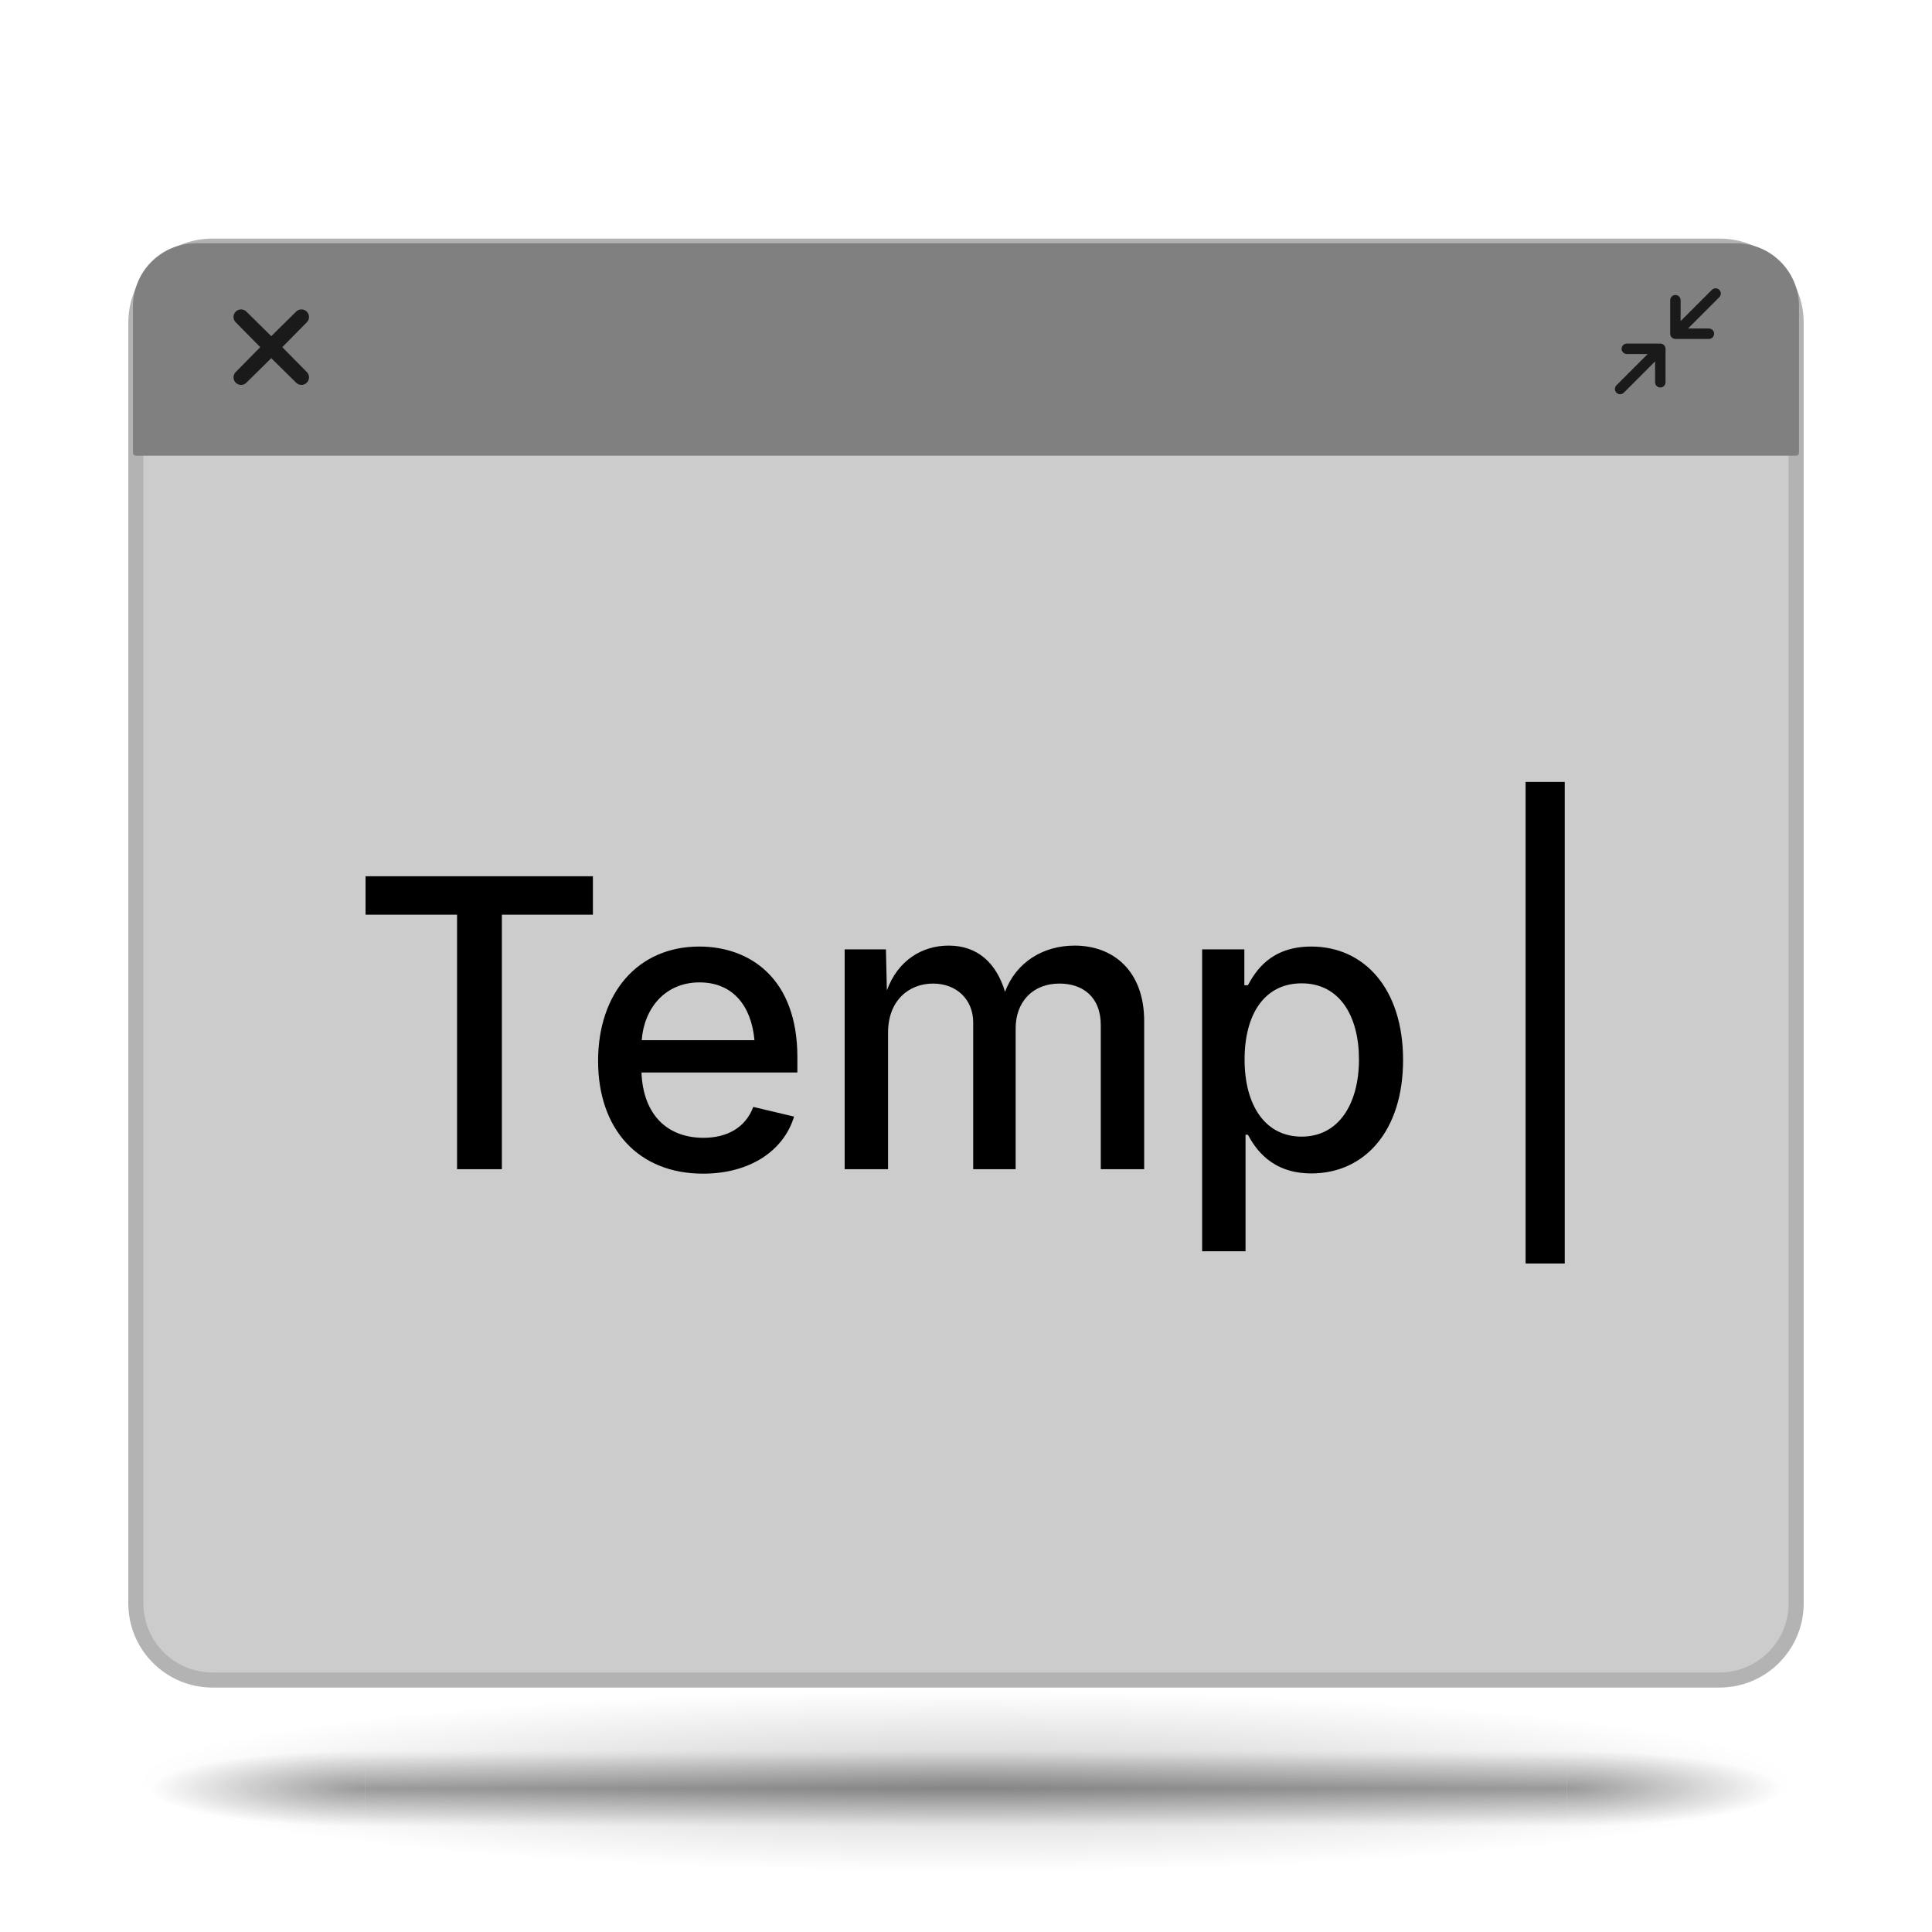
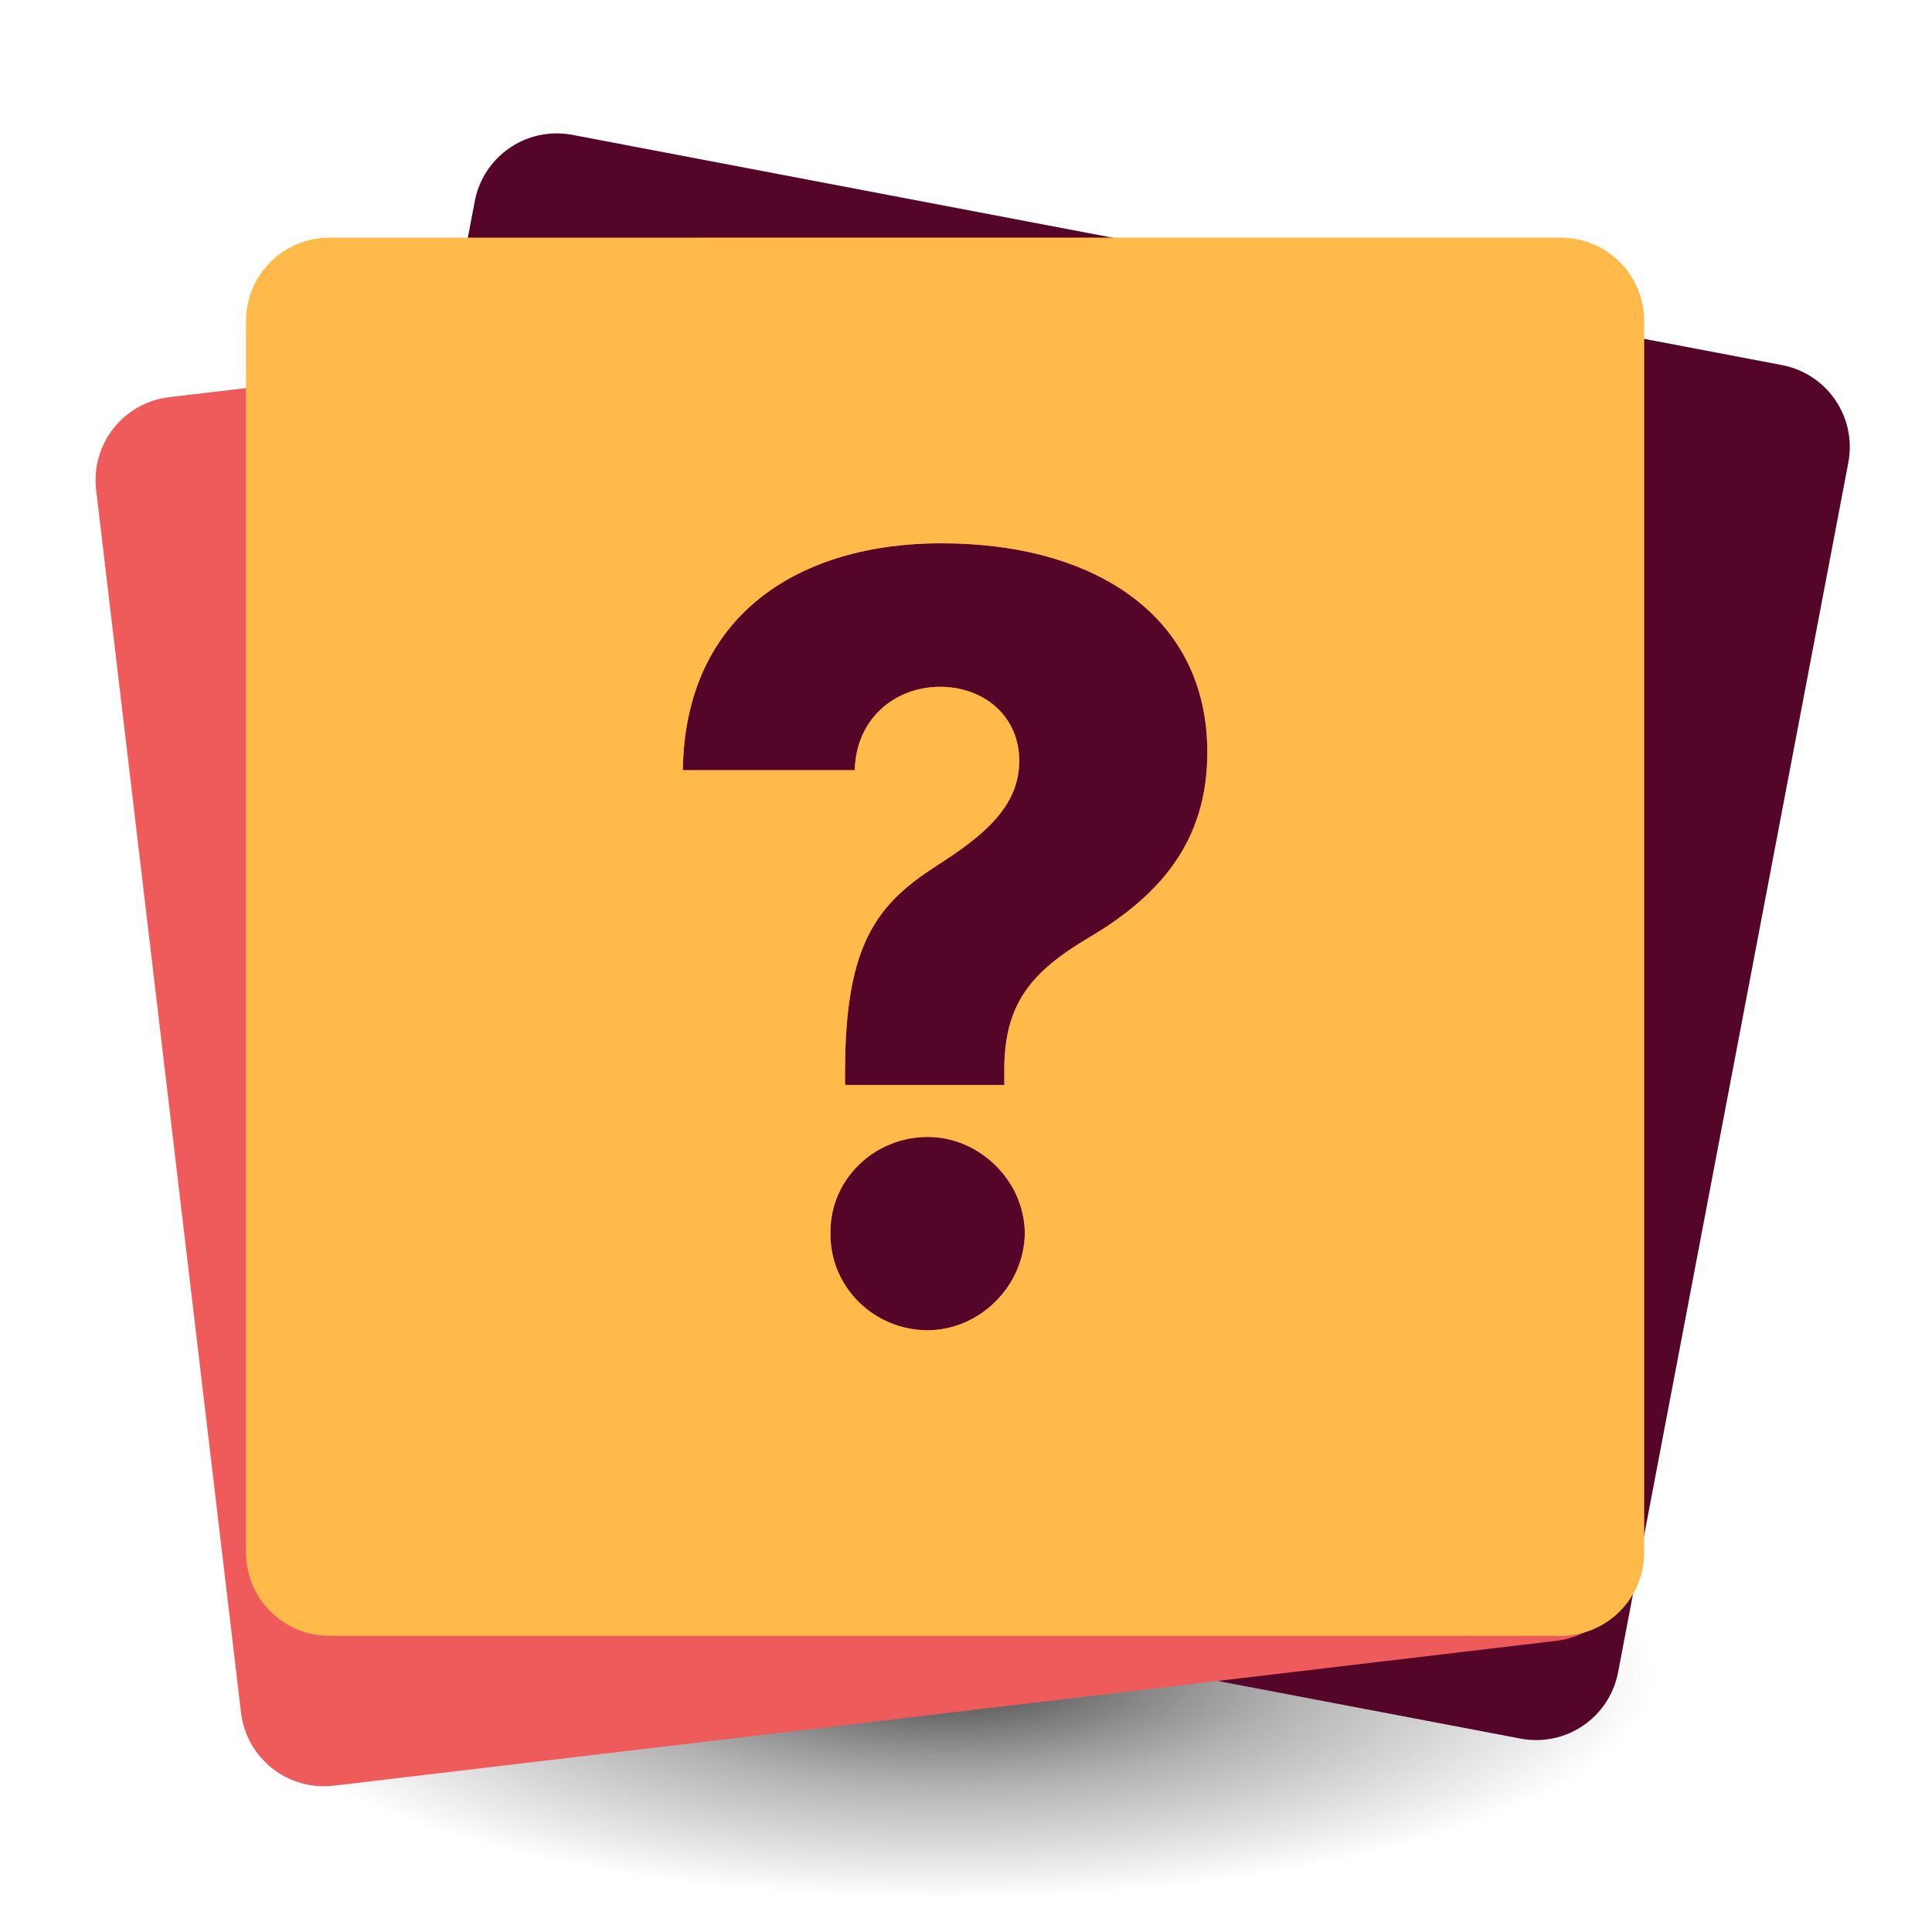
- <svg xmlns="http://www.w3.org/2000/svg" width="100%" height="100%" viewBox="0 0 128 128" version="1.1" xml:space="preserve" style="fill-rule:evenodd;clip-rule:evenodd;stroke-linecap:round;stroke-linejoin:round;" id="svg65">
-   <path id="path3041" d="M119,118C118.995,121.291 94.169,123.999 64,123.999C33.831,123.999 9.005,121.291 9,118C9,118 9,117.999 9,117.999C9,114.707 33.828,111.999 64,111.999C94.172,111.999 119,114.707 119,117.999C119,117.999 119,118 119,118Z" style="fill:url(#_Radial1);fill-rule:nonzero;" />
-   <g id="g3712" transform="matrix(2.84211,0,0,0.714286,-4.21053,87.4286)">
-     <g opacity="0.4" id="g8">
-       <rect id="rect2801" x="38" y="40" width="5" height="7" style="fill:url(#_Radial2);" />
-       <g id="rect3696" transform="matrix(-1,-0,-0,-1,0,0)">
-         <rect x="-10" y="-47" width="5" height="7" style="fill:url(#_Radial3);" id="rect4" />
-       </g>
-       <rect id="rect3700" x="10" y="40" width="28" height="7" style="fill:url(#_Linear4);" />
-     </g>
-   </g>
+ <svg xmlns="http://www.w3.org/2000/svg" xmlns:xlink="http://www.w3.org/1999/xlink" width="128" height="128" viewBox="0 0 128 128" version="1.1" xml:space="preserve" style="clip-rule:evenodd;fill-rule:evenodd;stroke-linecap:round;stroke-linejoin:round" id="svg65">
  <defs id="defs63">
+     <rect x="30" y="25" width="70" height="75" id="rect5349" />
+     <rect x="34.489" y="29.04" width="88.492" height="208.702" id="rect9568" />
    <radialGradient id="_Radial1" cx="0" cy="0" r="1" gradientUnits="userSpaceOnUse" gradientTransform="matrix(55,0,0,6,64,118)">
      <stop offset="0%" style="stop-color:black;stop-opacity:0.2" id="stop18" />
      <stop offset="100%" style="stop-color:black;stop-opacity:0" id="stop20" />
    </radialGradient>
    <radialGradient id="_Radial2" cx="0" cy="0" r="1" gradientUnits="userSpaceOnUse" gradientTransform="matrix(5.00946,0,0,3.5,37.993,43.5)">
      <stop offset="0%" style="stop-color:rgb(24,24,24);stop-opacity:1" id="stop23" />
      <stop offset="100%" style="stop-color:rgb(24,24,24);stop-opacity:0" id="stop25" />
    </radialGradient>
    <radialGradient id="_Radial3" cx="0" cy="0" r="1" gradientUnits="userSpaceOnUse" gradientTransform="matrix(5.00946,0,0,3.5,-10.007,-43.5)">
      <stop offset="0%" style="stop-color:rgb(24,24,24);stop-opacity:1" id="stop28" />
      <stop offset="100%" style="stop-color:rgb(24,24,24);stop-opacity:0" id="stop30" />
    </radialGradient>
-     <linearGradient id="_Linear4" x1="0" y1="0" x2="1" y2="0" gradientUnits="userSpaceOnUse" gradientTransform="matrix(4.30358e-16,-7.02829,7.02829,4.30358e-16,25.0581,47.0277)">
+     <linearGradient id="_Linear4" x1="0" y1="0" x2="1" y2="0" gradientUnits="userSpaceOnUse" gradientTransform="matrix(0,-7.02829,7.02829,0,25.0581,47.0277)">
      <stop offset="0%" style="stop-color:rgb(24,24,24);stop-opacity:0" id="stop33" />
      <stop offset="50%" style="stop-color:rgb(24,24,24);stop-opacity:1" id="stop35" />
      <stop offset="100%" style="stop-color:rgb(24,24,24);stop-opacity:0" id="stop37" />
    </linearGradient>
    <radialGradient id="_Radial5" cx="0" cy="0" r="1" gradientUnits="userSpaceOnUse" gradientTransform="matrix(0,317.852,-390.221,0,66.1949,-39.2709)">
      <stop offset="0%" style="stop-color:rgb(104,87,84);stop-opacity:1" id="stop40" />
      <stop offset="26%" style="stop-color:rgb(104,87,84);stop-opacity:1" id="stop42" />
      <stop offset="70%" style="stop-color:rgb(89,76,74);stop-opacity:1" id="stop44" />
      <stop offset="100%" style="stop-color:rgb(89,76,74);stop-opacity:1" id="stop46" />
    </radialGradient>
-     <linearGradient id="_Linear6" x1="0" y1="0" x2="1" y2="0" gradientUnits="userSpaceOnUse" gradientTransform="matrix(6.35162e-15,103.73,-103.73,6.35162e-15,64,15.1351)">
+     <linearGradient id="_Linear6" x1="0" y1="0" x2="1" y2="0" gradientUnits="userSpaceOnUse" gradientTransform="matrix(0,103.73,-103.73,0,64,15.1351)">
      <stop offset="0%" style="stop-color:white;stop-opacity:0.3" id="stop49" />
      <stop offset="6%" style="stop-color:white;stop-opacity:0.071" id="stop51" />
      <stop offset="95%" style="stop-color:white;stop-opacity:0.047" id="stop53" />
      <stop offset="100%" style="stop-color:white;stop-opacity:0.118" id="stop55" />
    </linearGradient>
-     <linearGradient id="_Linear7" x1="0" y1="0" x2="1" y2="0" gradientUnits="userSpaceOnUse" gradientTransform="matrix(6.84861e-16,-11.1846,11.1846,6.84861e-16,75.213,77.7963)">
+     <linearGradient id="_Linear7" x1="0" y1="0" x2="1" y2="0" gradientUnits="userSpaceOnUse" gradientTransform="matrix(0,-11.1846,11.1846,0,75.213,77.7963)">
      <stop offset="0%" style="stop-color:black;stop-opacity:0.05" id="stop58" />
      <stop offset="100%" style="stop-color:black;stop-opacity:0" id="stop60" />
    </linearGradient>
+     <linearGradient id="linearGradient3820-7-2-8-6">
+       <stop id="stop3822-2-6-5-0" style="stop-color:#3d3d3d;stop-opacity:1" offset="0" />
+       <stop id="stop3864-8-7-4-1" style="stop-color:#686868;stop-opacity:0.498" offset="0.5" />
+       <stop id="stop3824-1-2-6-7" style="stop-color:#686868;stop-opacity:0" offset="1" />
+     </linearGradient>
+     <linearGradient id="linearGradient2867-449-88-871-390-598-476-591-434-148-57-177-3-8">
+       <stop id="stop3750-8-9" style="stop-color:#8cd5ff;stop-opacity:1" offset="0" />
+       <stop id="stop3752-3-2" style="stop-color:#64baff;stop-opacity:1" offset="0.262" />
+       <stop id="stop3754-7-2" style="stop-color:#3689e6;stop-opacity:1" offset="0.705" />
+       <stop id="stop3756-9-3" style="stop-color:#0d52bf;stop-opacity:1" offset="1" />
+     </linearGradient>
+     <radialGradient xlink:href="#linearGradient3820-7-2-8-6" id="radialGradient3163" gradientUnits="userSpaceOnUse" gradientTransform="matrix(0.3562803,0,0,0.1113107,-3.377129,35.30164)" cx="99.157" cy="186.171" fx="99.157" fy="186.171" r="62.769" />
+     <radialGradient xlink:href="#linearGradient2867-449-88-871-390-598-476-591-434-148-57-177-3-8" id="radialGradient3197" gradientUnits="userSpaceOnUse" gradientTransform="matrix(0,6.338508,-6.705385,-1.7252442e-7,-8.340772,-29.77484)" cx="3.972" cy="8.45" fx="3.972" fy="8.45" r="20" />
+     <linearGradient id="linearGradient4246">
+       <stop offset="0" style="stop-color:#ffffff;stop-opacity:1" id="stop4248" />
+       <stop offset="0.235" style="stop-color:#ffffff;stop-opacity:0.235" id="stop4250" />
+       <stop offset="0.764" style="stop-color:#ffffff;stop-opacity:0.157" id="stop4252" />
+       <stop offset="1" style="stop-color:#ffffff;stop-opacity:0.392" id="stop4254" />
+     </linearGradient>
+     <linearGradient gradientTransform="matrix(2.756756,0,0,2.756756,-217.7203,-18.59183)" gradientUnits="userSpaceOnUse" xlink:href="#linearGradient4246" id="linearGradient5267" y2="44.009" x2="71.204" y1="6.895" x1="71.204" />
+     <radialGradient gradientTransform="matrix(0,9.931377,-7.845251,-1.1276038e-7,46.47689,-13.08612)" gradientUnits="userSpaceOnUse" xlink:href="#linearGradient4223" id="radialGradient3126-7-25-24" fy="8.45" fx="0.667" r="20" cy="8.45" cx="-1.265" />
+     <linearGradient id="linearGradient4526">
+       <stop style="stop-color:#ffffff;stop-opacity:1;" offset="0" id="stop4528" />
+     </linearGradient>
+     <linearGradient id="linearGradient4223">
+       <stop offset="0" style="stop-color:#d1ff82;stop-opacity:1" id="stop4225" />
+       <stop offset="0.262" style="stop-color:#9bdb4d;stop-opacity:1" id="stop4227" />
+       <stop offset="0.661" style="stop-color:#68b723;stop-opacity:1" id="stop4229" />
+       <stop offset="1" style="stop-color:#3a9104;stop-opacity:1" id="stop4231" />
+     </linearGradient>
+     <rect x="30" y="25" width="70" height="75" id="rect19323" />
+     <rect x="30" y="25" width="70" height="75" id="rect21639" />
+     <rect x="30" y="25" width="70" height="75" id="rect21645" />
+     <rect x="30" y="25" width="70" height="75" id="rect21654" />
+     <filter style="color-interpolation-filters:sRGB" id="filter25179" x="-0.144" y="-0.12" width="1.288" height="1.24">
+       <feFlood flood-opacity="0.804" flood-color="rgb(0,0,0)" result="flood" id="feFlood25169" />
+       <feComposite in="flood" in2="SourceGraphic" operator="in" result="composite1" id="feComposite25171" />
+       <feGaussianBlur in="composite1" stdDeviation="3" result="blur" id="feGaussianBlur25173" />
+       <feOffset dx="0" dy="-0" result="offset" id="feOffset25175" />
+       <feComposite in="offset" in2="offset" operator="atop" result="composite2" id="feComposite25177" />
+     </filter>
  </defs>
-   <rect style="fill:#cccccc;stroke-linecap:round;stroke-linejoin:round;stroke:#b3b3b3" id="rect1059" width="110" height="95" x="9" y="16.306" rx="5.081" />
-   <path id="rect1355" style="fill:#808080;stroke:#808080;stroke-width:0.38" d="m 13,16.306 h 102 c 2.216,0 4,1.784 4,4 V 30 30 H 9 v 0 -9.694 c 0,-2.216 1.784,-4 4,-4 z" />
-   <path style="fill:#1a1a1a;stroke:#1a1a1a;stroke-linecap:round;stroke-linejoin:round" id="path2238" d="M 19.972,21 18,23 l 1.972,2 -2,-1.972 -2,1.972 1.972,-2 -1.972,-2 2,1.972 z" />
-   <g id="g15444" transform="translate(0,-0.8905325)">
-     <path id="path2467" style="fill:#000000;fill-opacity:0;stroke:#1a1a1a;stroke-width:0.691;stroke-linecap:round;stroke-linejoin:round;stroke-miterlimit:4;stroke-dasharray:none;stroke-opacity:1" d="M 111,20.781 V 23 h 2.219 v 0 M 111,23 l 2.663,-2.663 v 0" />
-     <path id="path2905" style="fill:#000000;fill-opacity:0;stroke:#1a1a1a;stroke-width:0.691;stroke-linecap:round;stroke-linejoin:round;stroke-miterlimit:4;stroke-dasharray:none;stroke-opacity:1" d="M 110,26.219 V 24 h -2.219 v 0 M 110,24 l -2.663,2.663 v 0" />
+   <g id="layer1" style="display:inline">
+     <g id="g3159" transform="matrix(2.101259,0,0,2.101259,-4.522738,-6.619024)">
+       <rect style="fill:#550527;fill-opacity:1;stroke-width:2;stroke-linecap:round;stroke-linejoin:round" id="rect2852" width="22.983" height="28.826" x="21.827" y="17.774" rx="5.081" />
+       <path style="fill:url(#radialGradient3163);fill-opacity:1;stroke:none;stroke-width:0.519" id="path3818-0-5-0" d="m 54.314,56.024 a 22.363,6.987 0 1 1 -44.727,0 22.363,6.987 0 1 1 44.727,0 z" />
+       <path id="rect20891" style="fill:#550527;fill-opacity:1;stroke-width:1.037;stroke-linecap:round;stroke-linejoin:round" d="m 19.67,7.356 c -1.228,0.016 -2.31,0.888 -2.549,2.143 L 9.863,47.629 c -0.273,1.434 0.663,2.809 2.097,3.081 l 38.13,7.257 c 1.434,0.273 2.809,-0.662 3.082,-2.096 l 7.257,-38.13 c 0.273,-1.434 -0.662,-2.809 -2.096,-3.081 L 20.203,7.403 C 20.024,7.369 19.846,7.353 19.67,7.356 Z m 12.168,12.924 c 4.856,0 8.381,2.31 8.381,6.588 0,2.817 -1.497,4.527 -3.76,5.859 -1.78,1.061 -2.641,2.063 -2.641,4.149 v 0.483 h -5.021 v -0.483 c 0.012,-3.996 1.026,-5.234 2.9,-6.437 1.473,-0.943 2.593,-1.862 2.593,-3.3 0,-1.403 -1.108,-2.334 -2.499,-2.334 -1.403,0 -2.652,0.99 -2.687,2.629 H 23.682 c 0.071,-4.951 3.724,-7.155 8.157,-7.155 z m -0.436,18.718 c 1.615,0 3.041,1.356 3.064,3.03 -0.024,1.697 -1.449,3.064 -3.064,3.064 -1.697,0 -3.089,-1.367 -3.065,-3.064 -0.024,-1.674 1.368,-3.03 3.065,-3.03 z" />
+       <path id="rect2515" style="fill:#ef5b5b;fill-opacity:1;stroke-width:1.037;stroke-linecap:round;stroke-linejoin:round" d="m 46.571,11.097 c -0.175,-0.015 -0.354,-0.012 -0.535,0.009 L 7.492,15.672 c -1.45,0.172 -2.479,1.478 -2.308,2.928 l 4.567,38.544 c 0.172,1.45 1.478,2.479 2.928,2.308 l 38.544,-4.567 c 1.45,-0.172 2.479,-1.478 2.308,-2.928 L 48.964,13.413 C 48.813,12.145 47.794,11.198 46.571,11.097 Z m -14.733,9.183 c 4.856,0 8.381,2.31 8.381,6.588 0,2.817 -1.497,4.527 -3.76,5.859 -1.78,1.061 -2.641,2.063 -2.641,4.149 v 0.483 h -5.021 v -0.483 c 0.012,-3.996 1.026,-5.234 2.9,-6.437 1.473,-0.943 2.593,-1.862 2.593,-3.3 0,-1.403 -1.108,-2.334 -2.499,-2.334 -1.403,0 -2.652,0.99 -2.687,2.629 H 23.682 c 0.071,-4.951 3.724,-7.155 8.157,-7.155 z m -0.436,18.718 c 1.615,0 3.041,1.356 3.064,3.03 -0.024,1.697 -1.449,3.064 -3.064,3.064 -1.697,0 -3.089,-1.367 -3.065,-3.064 -0.024,-1.674 1.368,-3.03 3.065,-3.03 z" />
+       <path id="rect2433" style="fill:#ffba49;fill-opacity:1;stroke-width:1.037;stroke-linecap:round;stroke-linejoin:round" d="m 12.544,10.643 c -1.46,0 -2.636,1.176 -2.636,2.636 v 38.814 c 0,1.46 1.176,2.636 2.636,2.636 h 38.814 c 1.46,0 2.636,-1.176 2.636,-2.636 V 13.278 c 0,-1.46 -1.176,-2.636 -2.636,-2.636 z m 19.294,9.637 c 4.856,0 8.381,2.31 8.381,6.588 0,2.817 -1.497,4.527 -3.76,5.859 -1.78,1.061 -2.641,2.063 -2.641,4.149 v 0.483 h -5.021 v -0.483 c 0.012,-3.996 1.026,-5.234 2.9,-6.437 1.473,-0.943 2.593,-1.862 2.593,-3.3 0,-1.403 -1.108,-2.334 -2.499,-2.334 -1.403,0 -2.652,0.99 -2.687,2.629 H 23.682 c 0.071,-4.951 3.724,-7.155 8.157,-7.155 z m -0.436,18.718 c 1.615,0 3.041,1.356 3.064,3.03 -0.024,1.697 -1.449,3.064 -3.064,3.064 -1.697,0 -3.089,-1.367 -3.065,-3.064 -0.024,-1.674 1.368,-3.03 3.065,-3.03 z" />
+     </g>
  </g>
-   <text xml:space="preserve" style="font-style:normal;font-weight:normal;font-size:26.667px;line-height:1.25;font-family:sans-serif;fill:#000000;fill-opacity:1;stroke:none" x="23.048" y="77.463" id="text23760">
-     <tspan id="tspan23758" x="23.048" y="77.463" style="font-style:normal;font-variant:normal;font-weight:500;font-stretch:normal;font-size:26.667px;font-family:Inter;-inkscape-font-specification:'Inter Medium'">Temp<tspan style="font-size:13.333px" id="tspan64616"> </tspan>|</tspan>
-   </text>
</svg>
